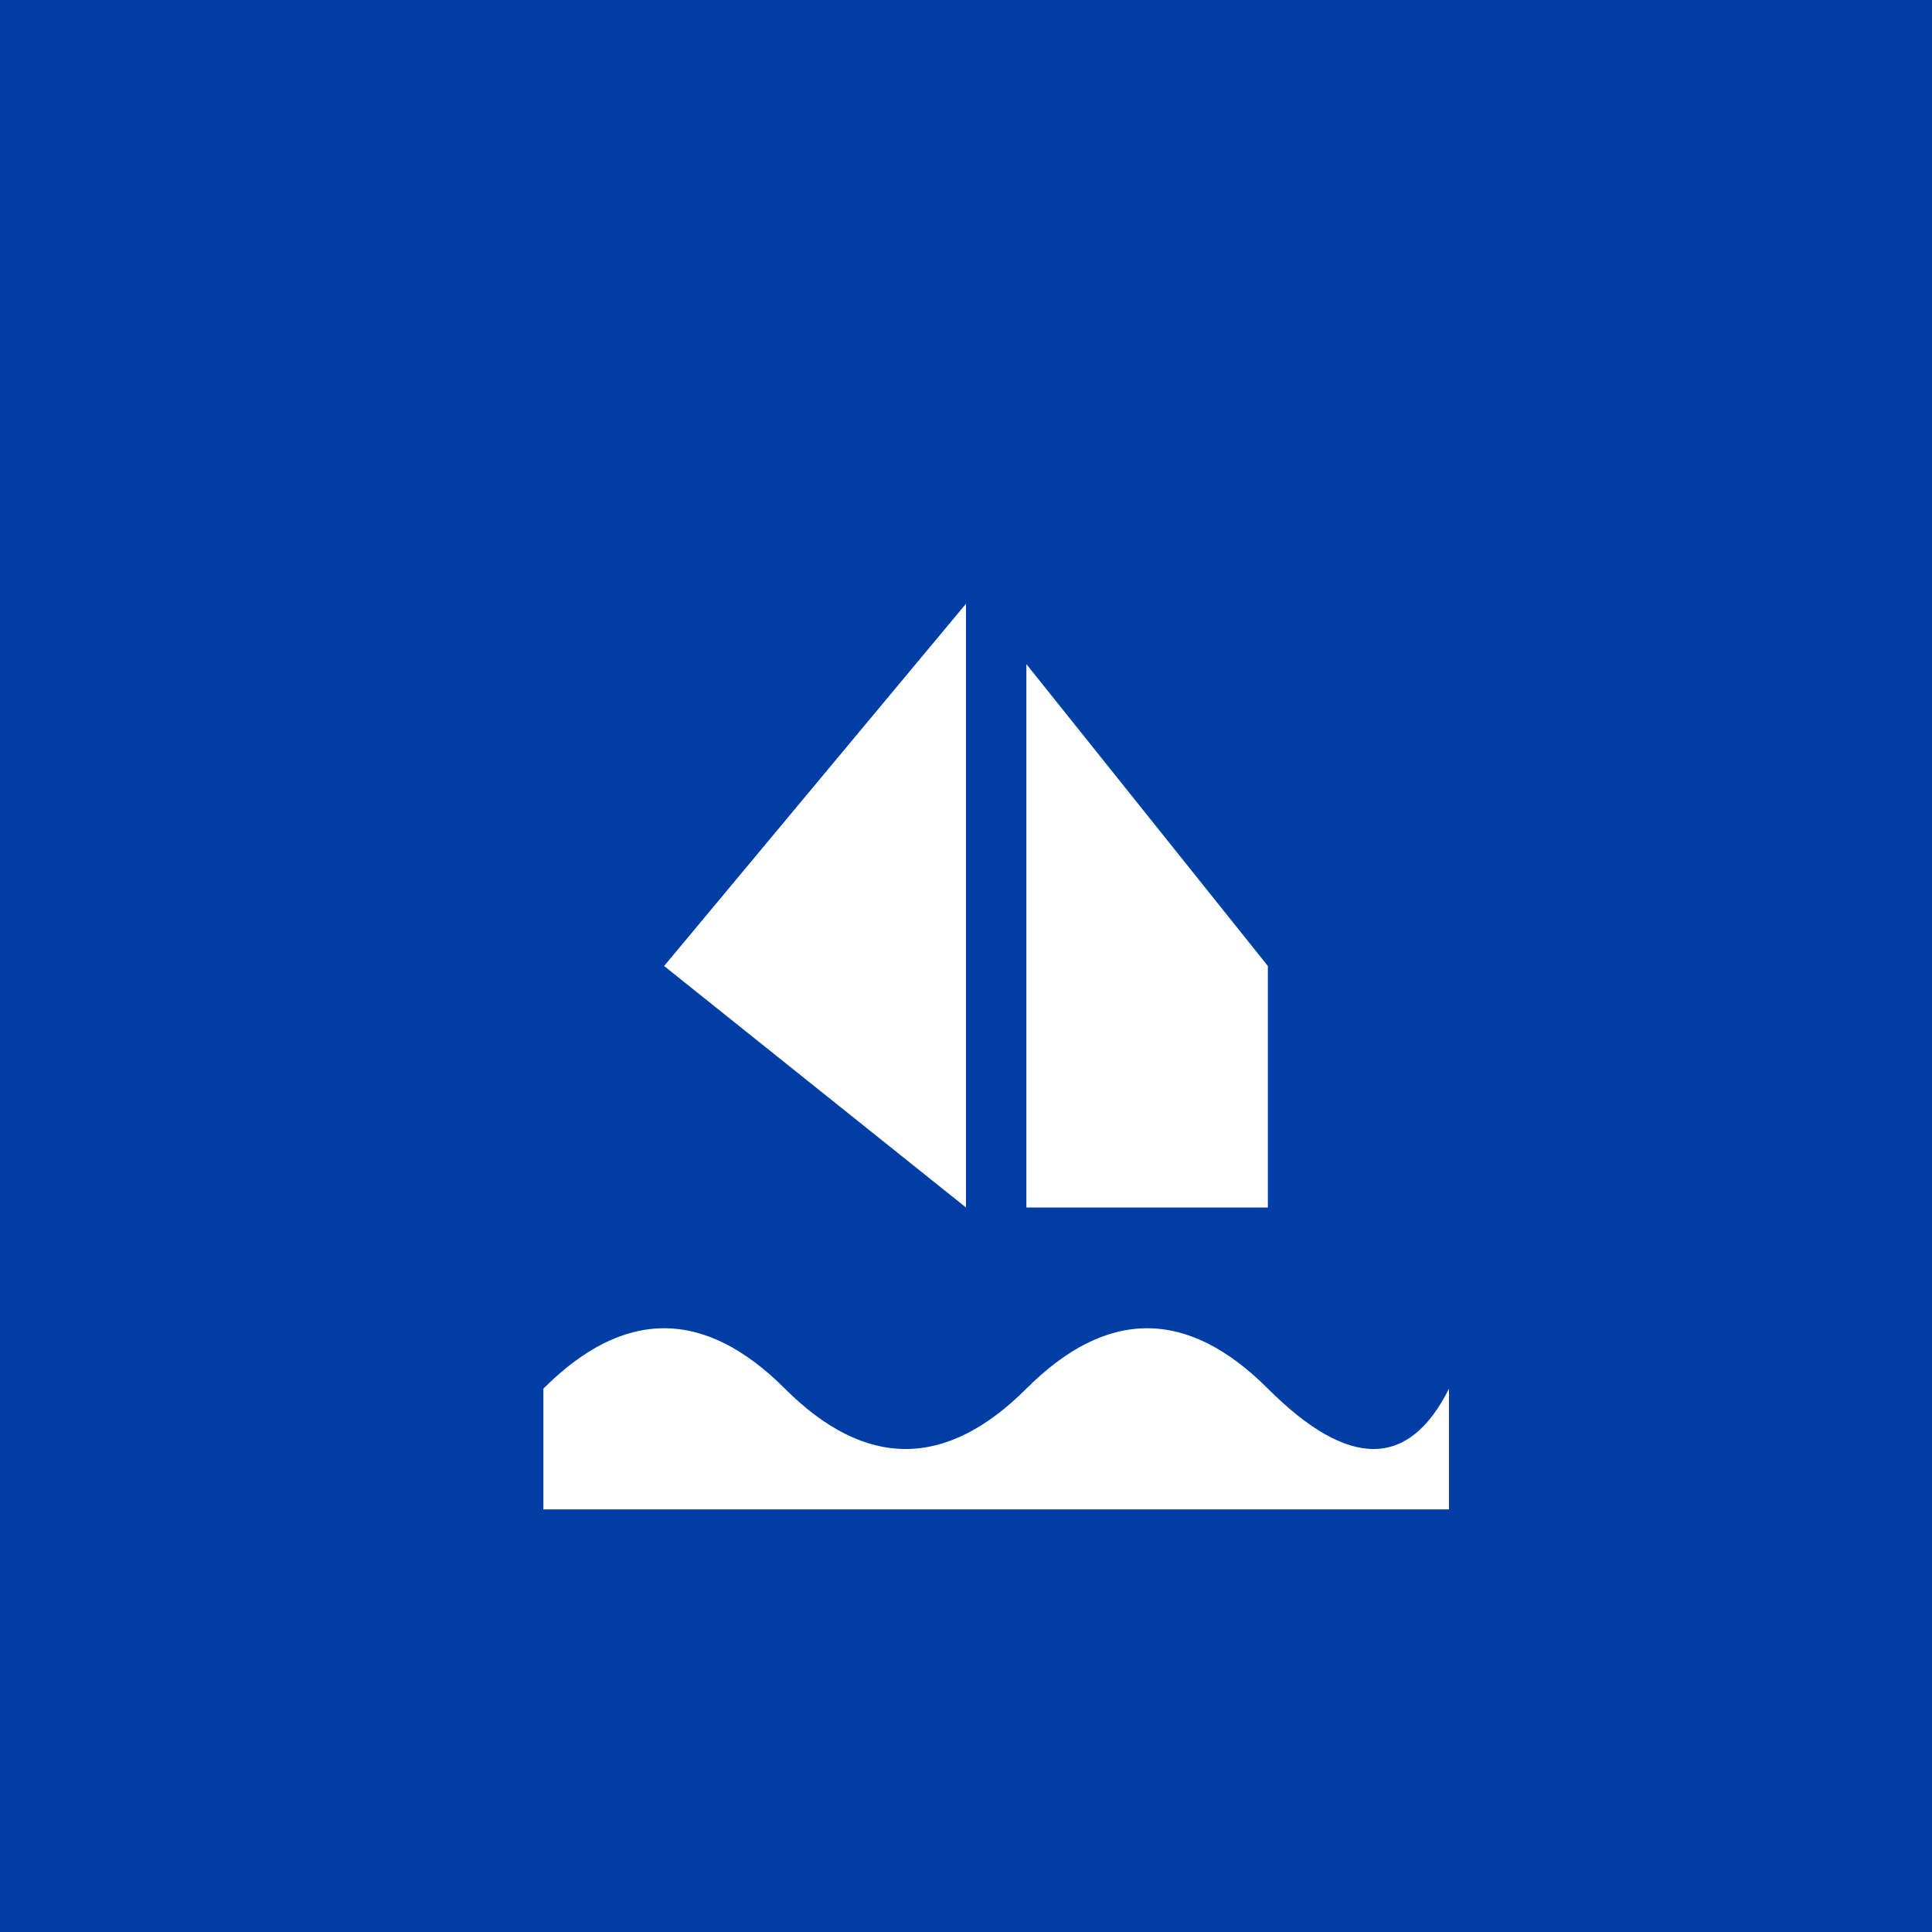
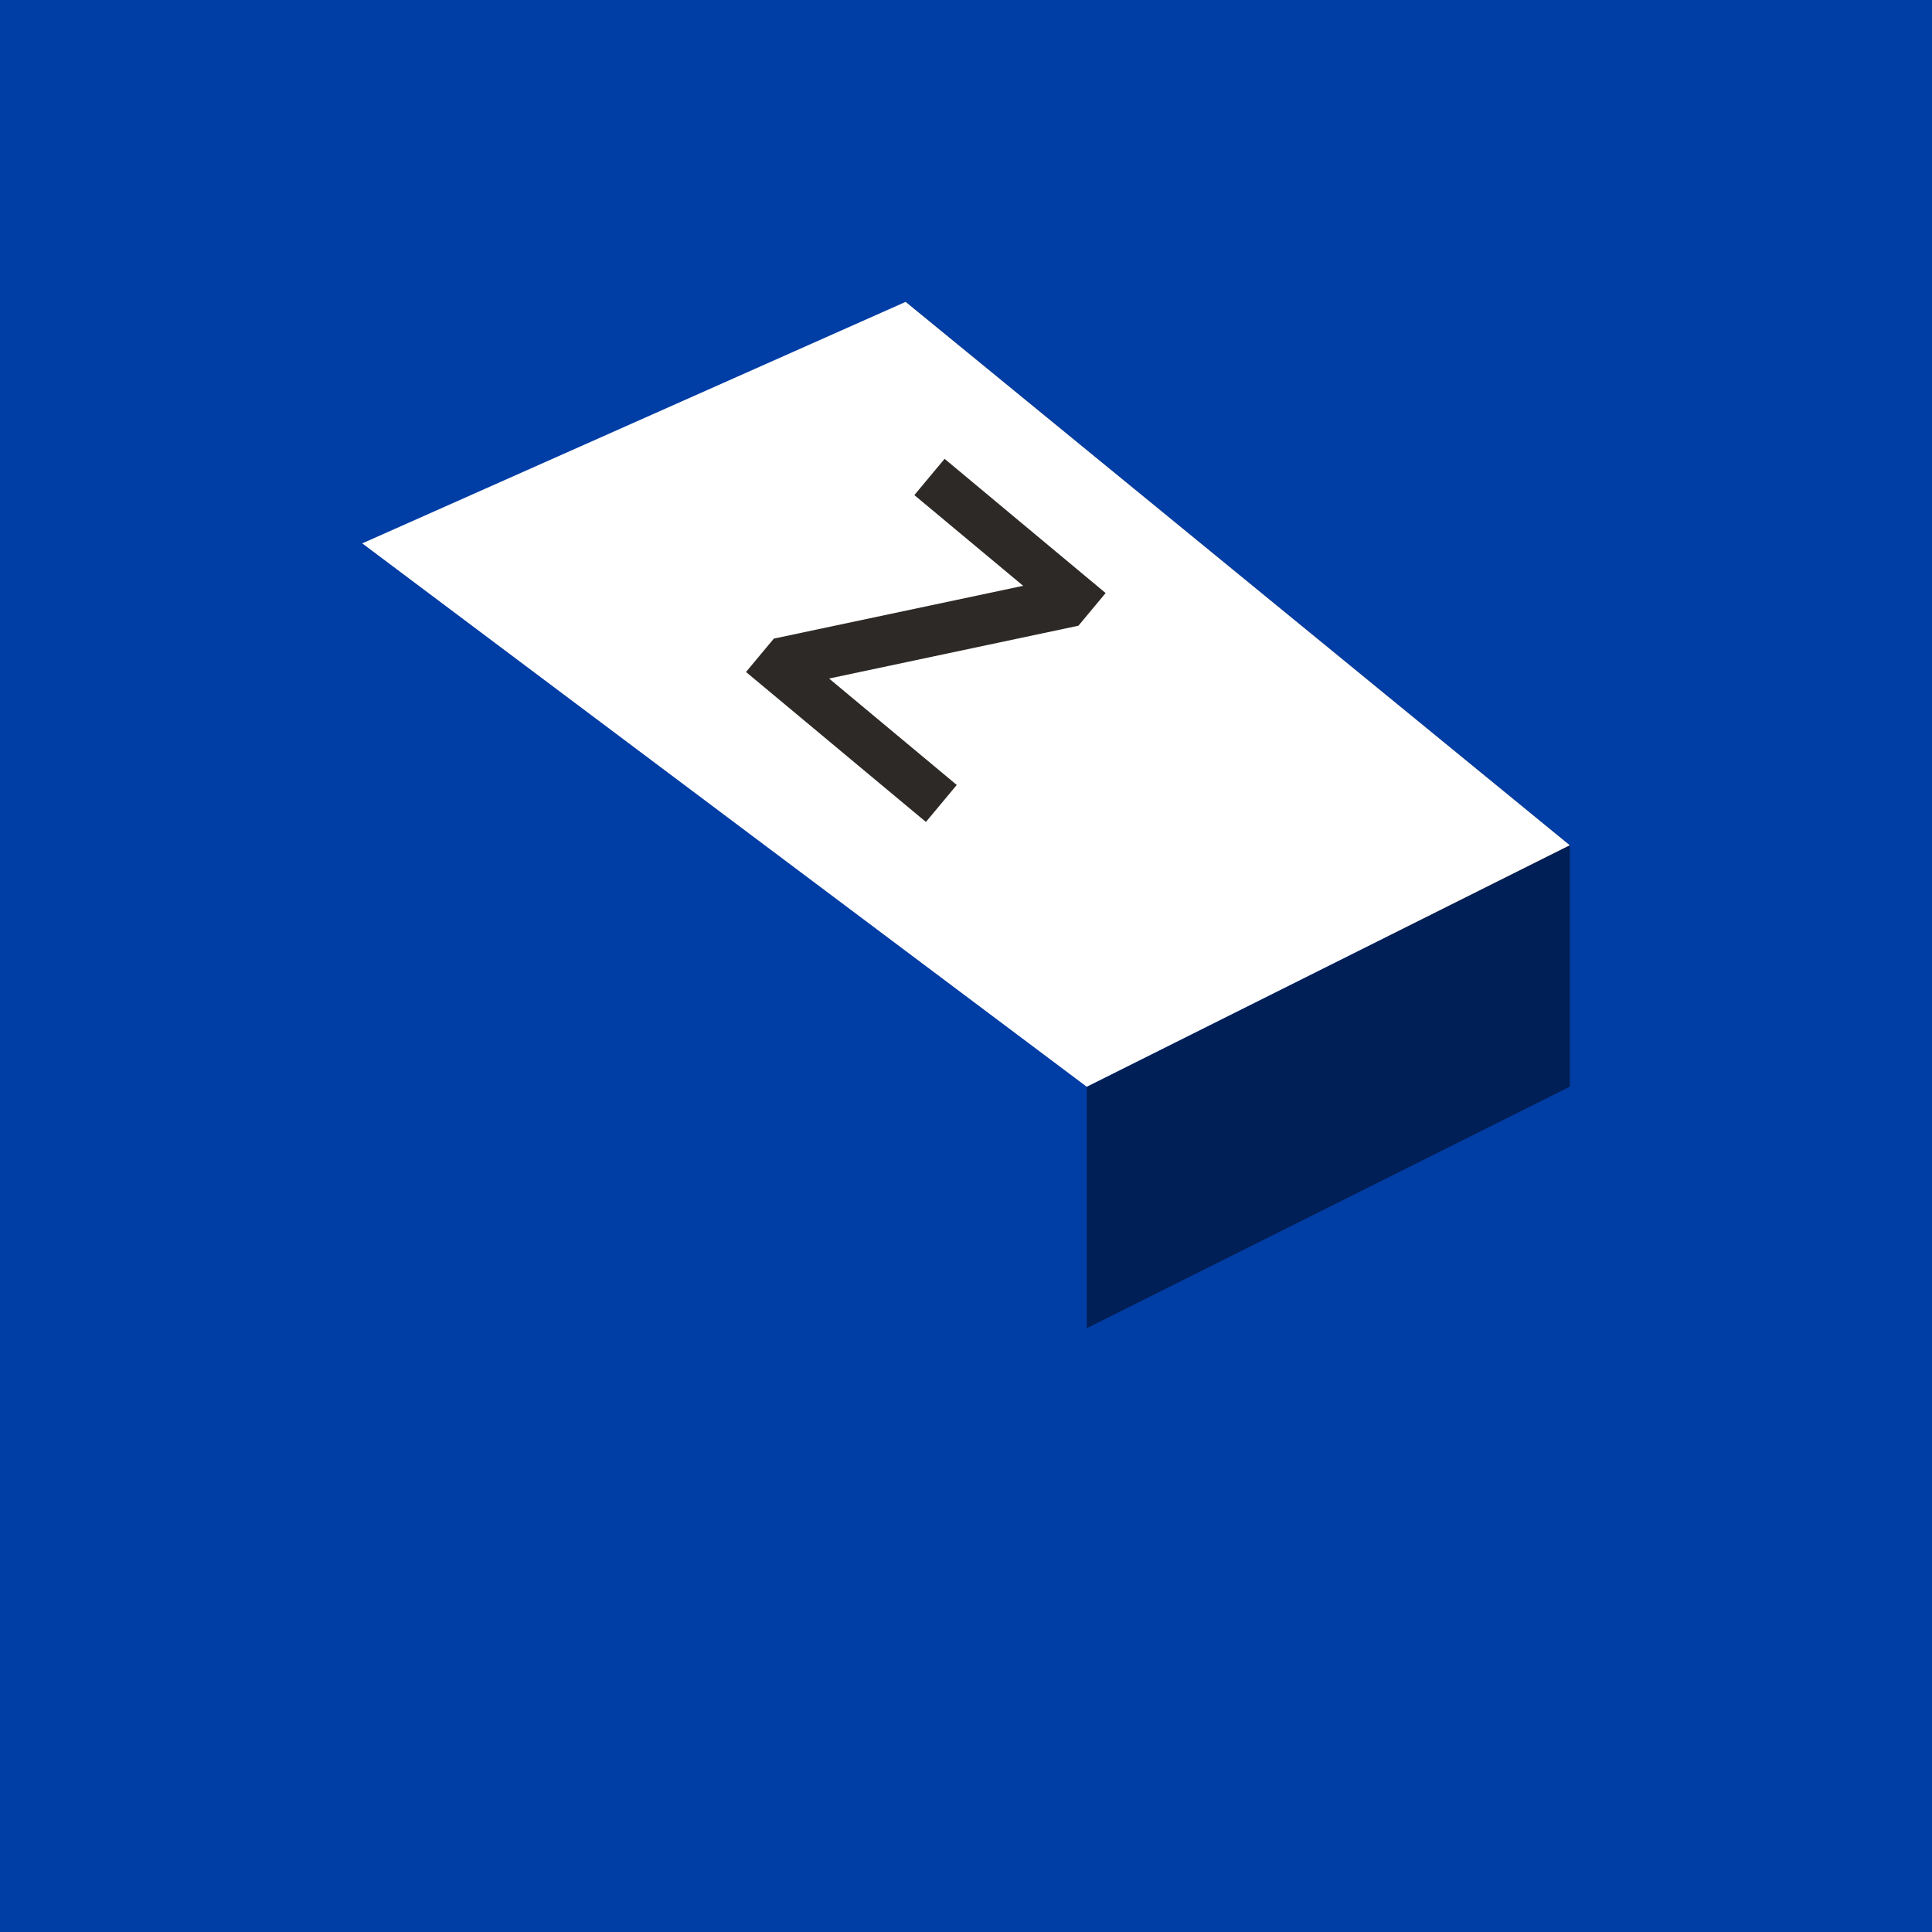
- <svg xmlns="http://www.w3.org/2000/svg" viewBox="0 0 64 64" width="64" height="64">
-   <rect width="64" height="64" fill="#003da5" />
-   <g fill="#ffffff">
-     <path d="M22 32 L32 20 L32 40 Z" />
-     <path d="M34 22 L42 32 L42 40 L34 40 Z" />
-     <path d="M18 46 Q22 42 26 46 Q30 50 34 46 Q38 42 42 46 Q46 50 48 46 L48 50 L18 50 Z" />
+ <svg xmlns="http://www.w3.org/2000/svg" viewBox="0 0 32 32" width="32" height="32" aria-label="santzez">
+   <rect width="32" height="32" fill="#003da5" />
+   <polygon points="15,5 26,14 26,18 15,9" fill="#2d2926" />
+   <polygon points="26,14 18,18 18,22 26,18" fill="#001f56" />
+   <polygon points="6,9 15,5 26,14 18,18" fill="#ffffff" />
+   <g transform="matrix(0.769 0.641 -0.641 0.769 12.2 11)" fill="#2d2926" font-family="Arial, Helvetica, sans-serif" font-weight="900" font-size="7">
+     <text x="0" y="0">Z</text>
  </g>
</svg>
